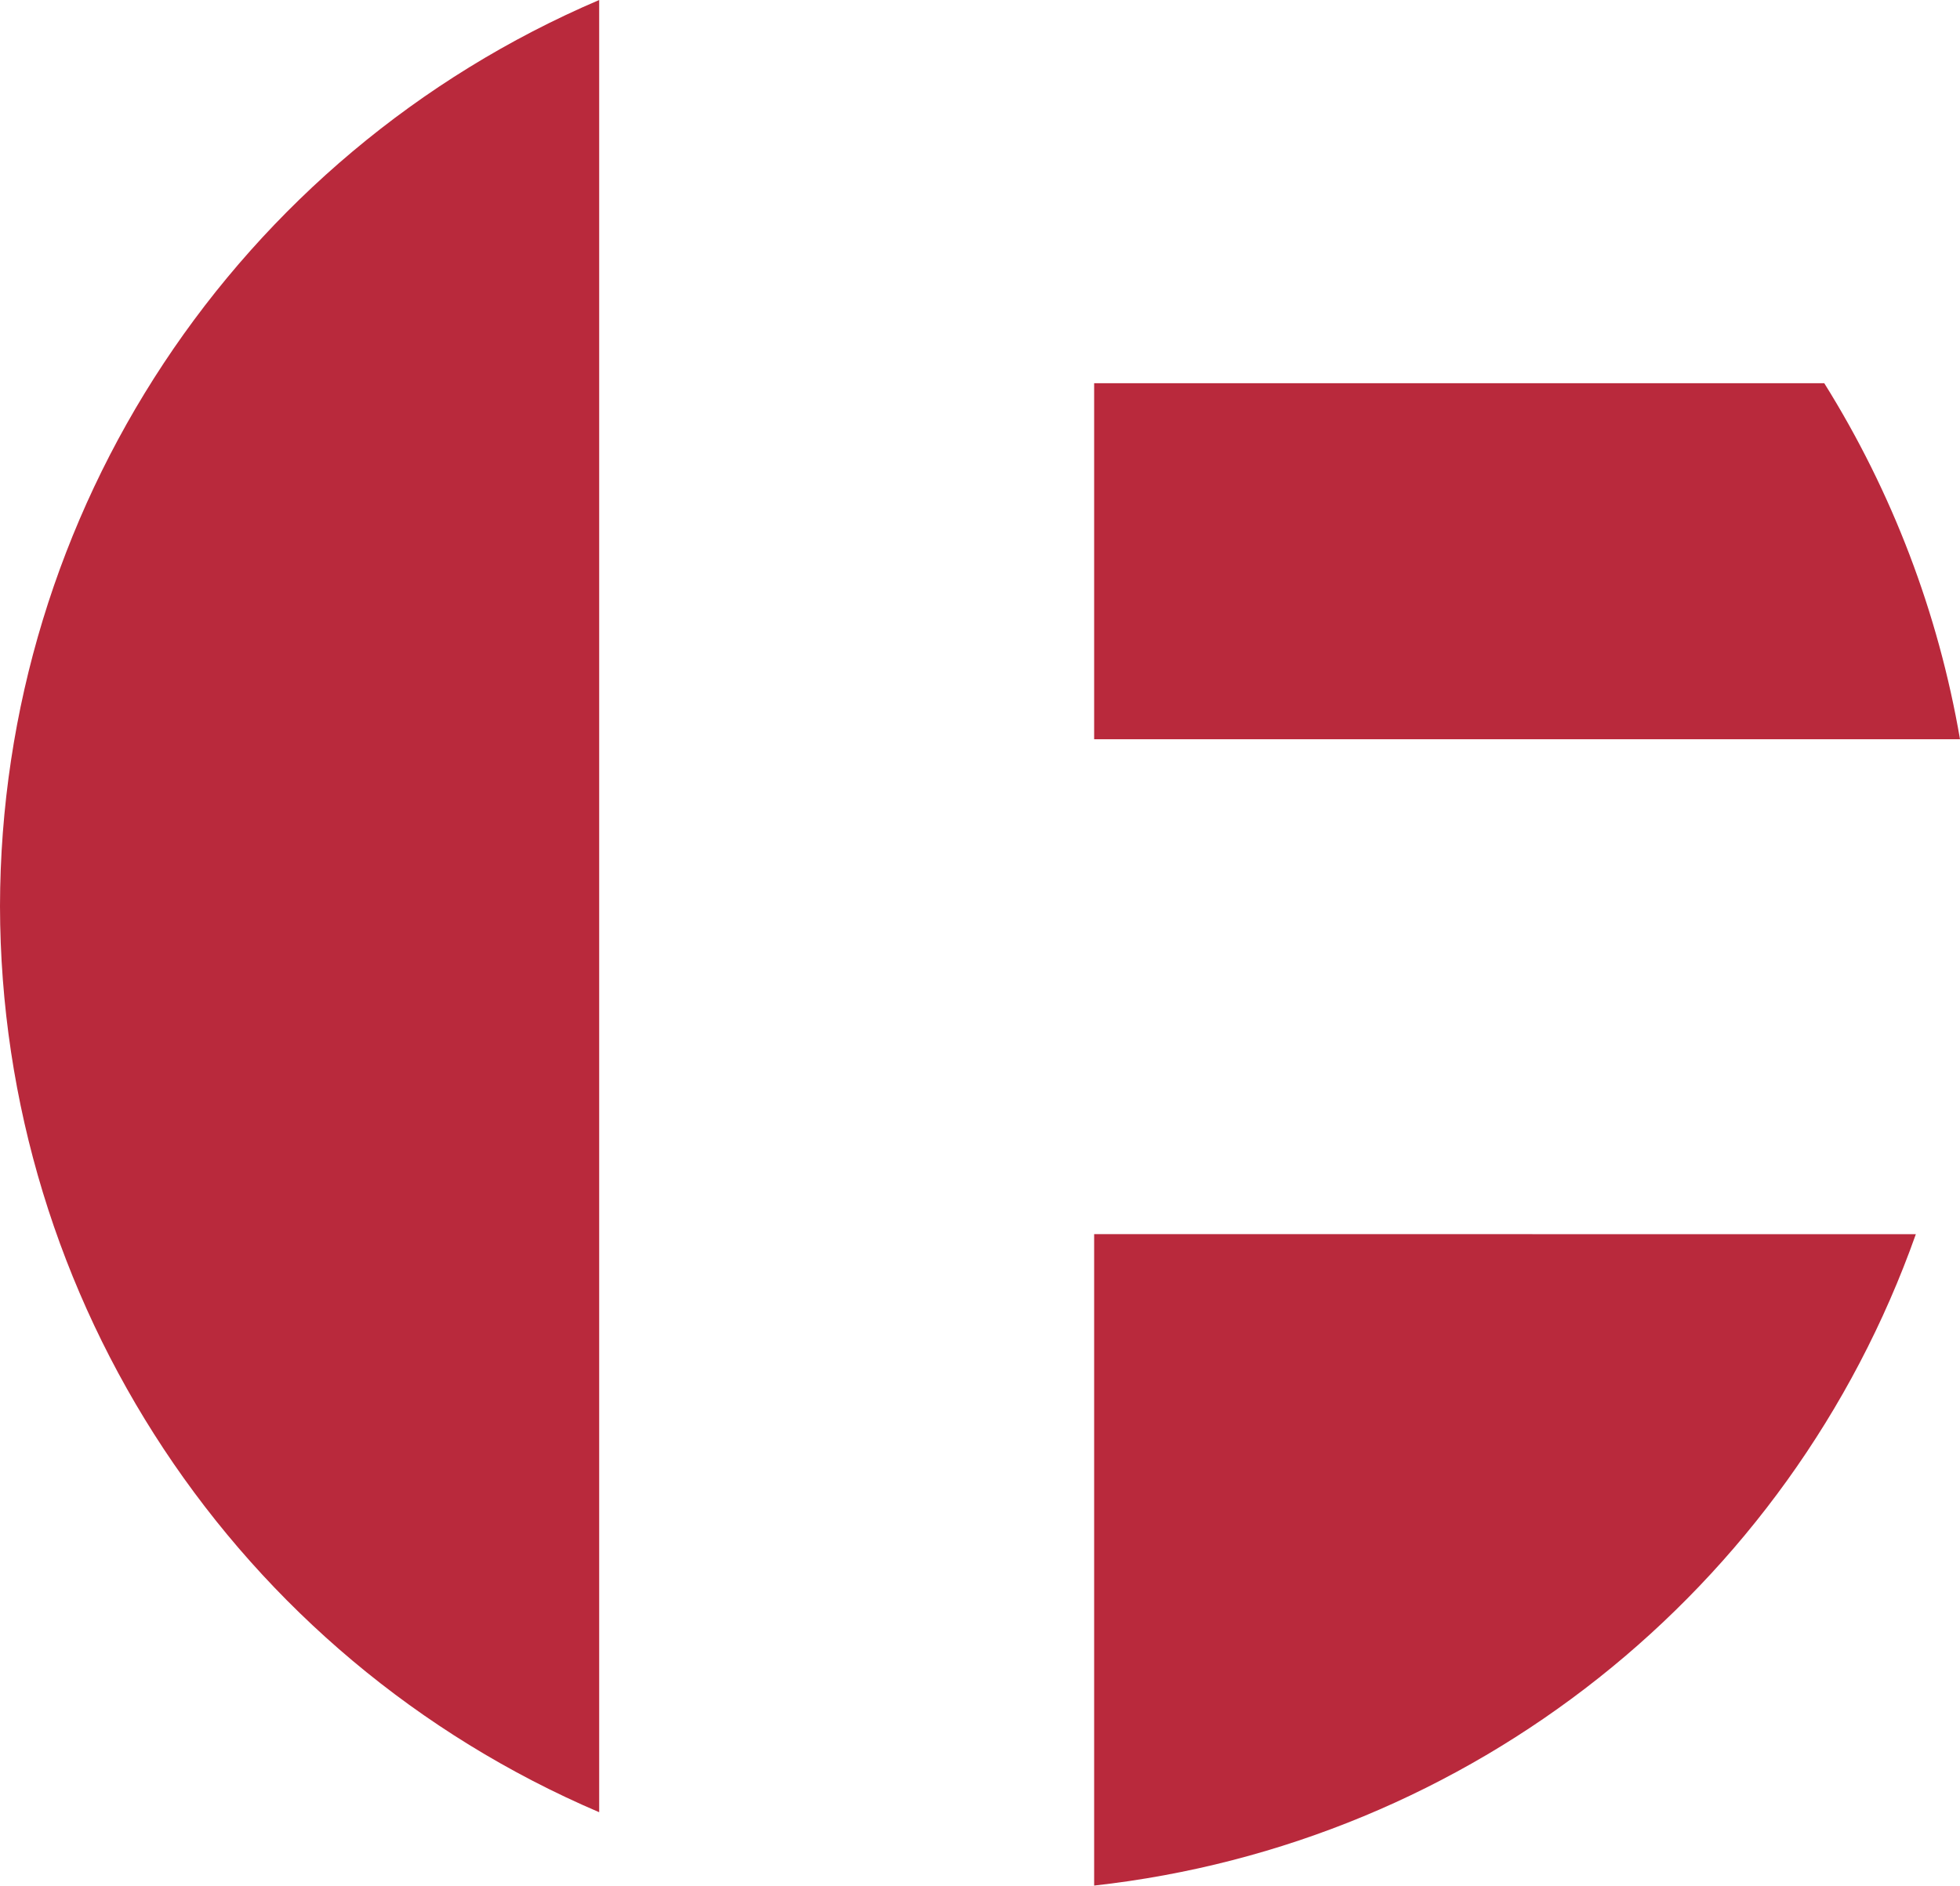
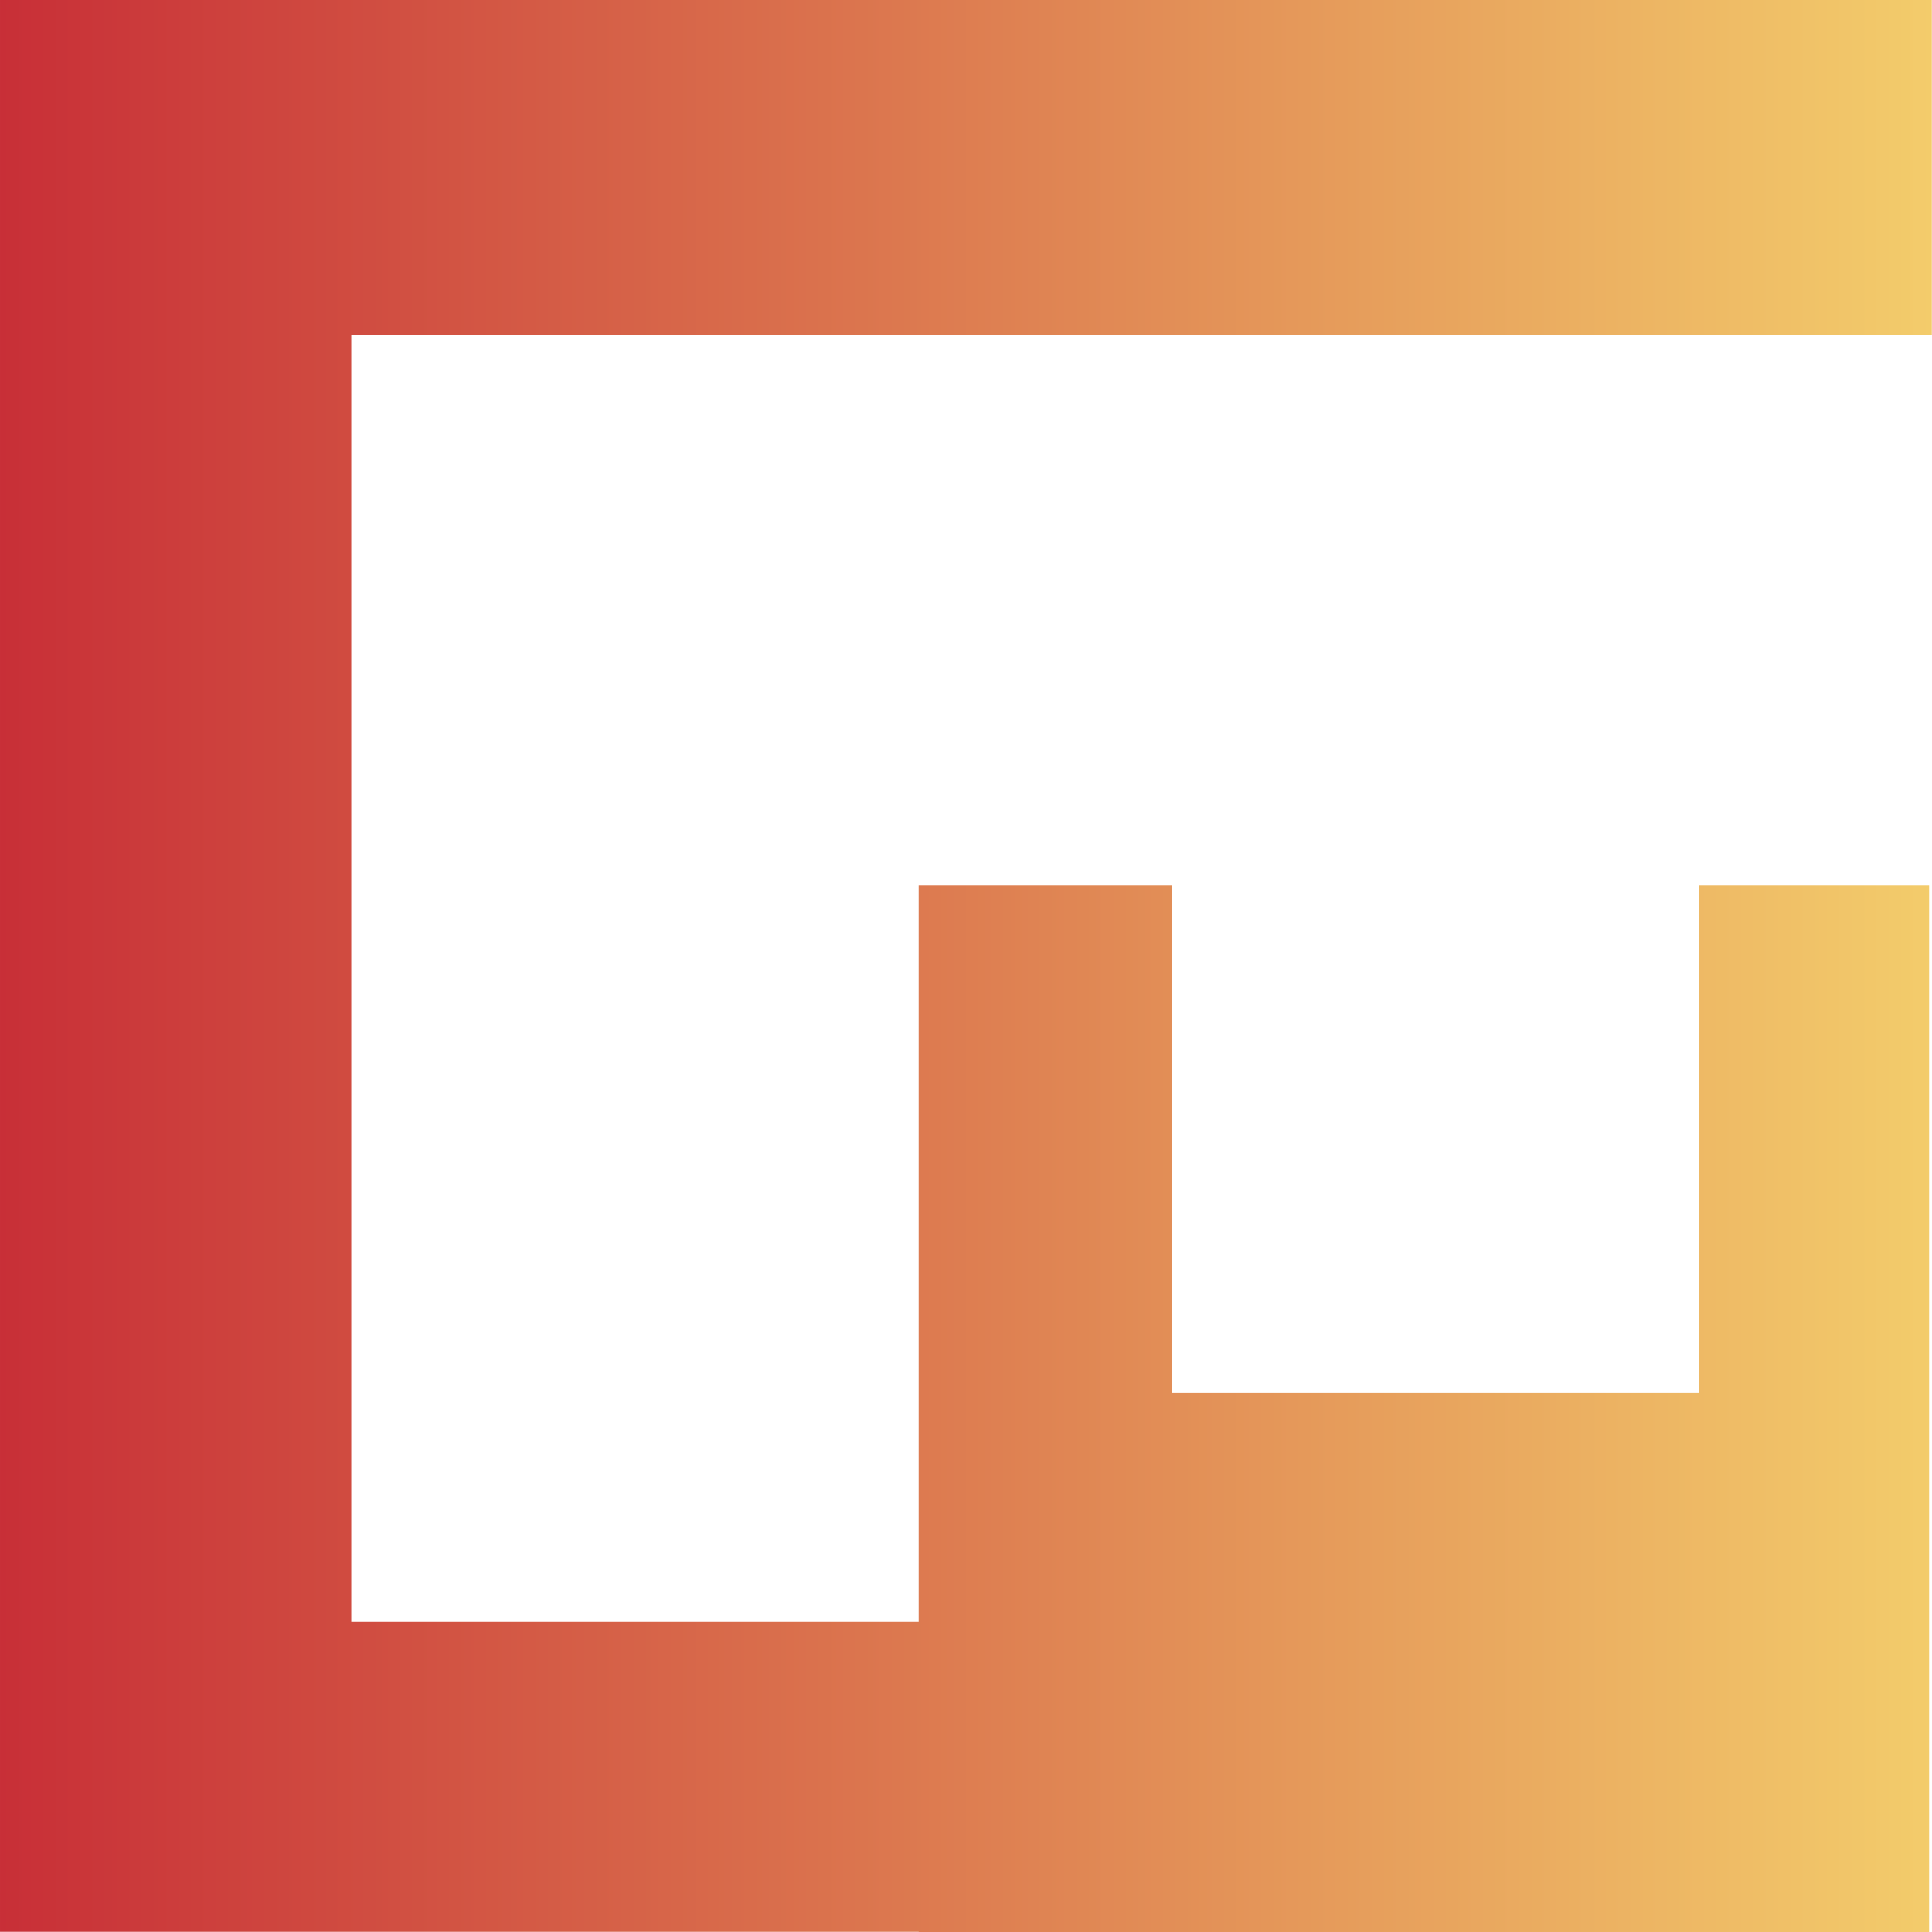
- <svg xmlns="http://www.w3.org/2000/svg" width="49.633mm" height="47.756mm" viewBox="0 0 49.633 47.756" version="1.1" id="svg1">
-   <defs id="defs1" />
-   <path id="path3" style="fill:#b9293c;fill-opacity:1;stroke-width:0.265" d="M 15.173,0 A 25,25 0 0 0 0,22.949 25,25 0 0 0 15.173,45.898 Z M 27.707,9.706 V 18.723 H 49.633 A 25,25 0 0 0 46.196,9.706 Z m 0,21.551 V 47.756 A 25,25 0 0 0 48.515,31.258 Z" />
+ <svg xmlns="http://www.w3.org/2000/svg" xmlns:xlink="http://www.w3.org/1999/xlink" width="60mm" height="60.006mm" viewBox="0 0 60 60.006" version="1.1" id="svg1">
+   <defs id="defs1">
+     <linearGradient id="linearGradient4">
+       <stop style="stop-color:#c82f37;stop-opacity:1;" offset="0" id="stop4" />
+       <stop style="stop-color:#f3cc6b;stop-opacity:1;" offset="1" id="stop5" />
+     </linearGradient>
+     <linearGradient xlink:href="#linearGradient4" id="linearGradient5" x1="48.837" y1="123.333" x2="108.837" y2="123.333" gradientUnits="userSpaceOnUse" />
+   </defs>
+   <g id="layer1" transform="translate(-48.83681,-93.33229)">
+     <path id="rect1" style="fill:url(#linearGradient5);stroke:none;stroke-width:0.265" d="m 48.837,93.332 v 60 h 28.533 v 0.006 H 108.753 V 120.822 h -7.154 v 15.76 H 85.238 V 120.822 h -7.868 v 22.886 H 59.747 V 103.745 H 108.837 V 93.332 Z" />
+   </g>
</svg>
